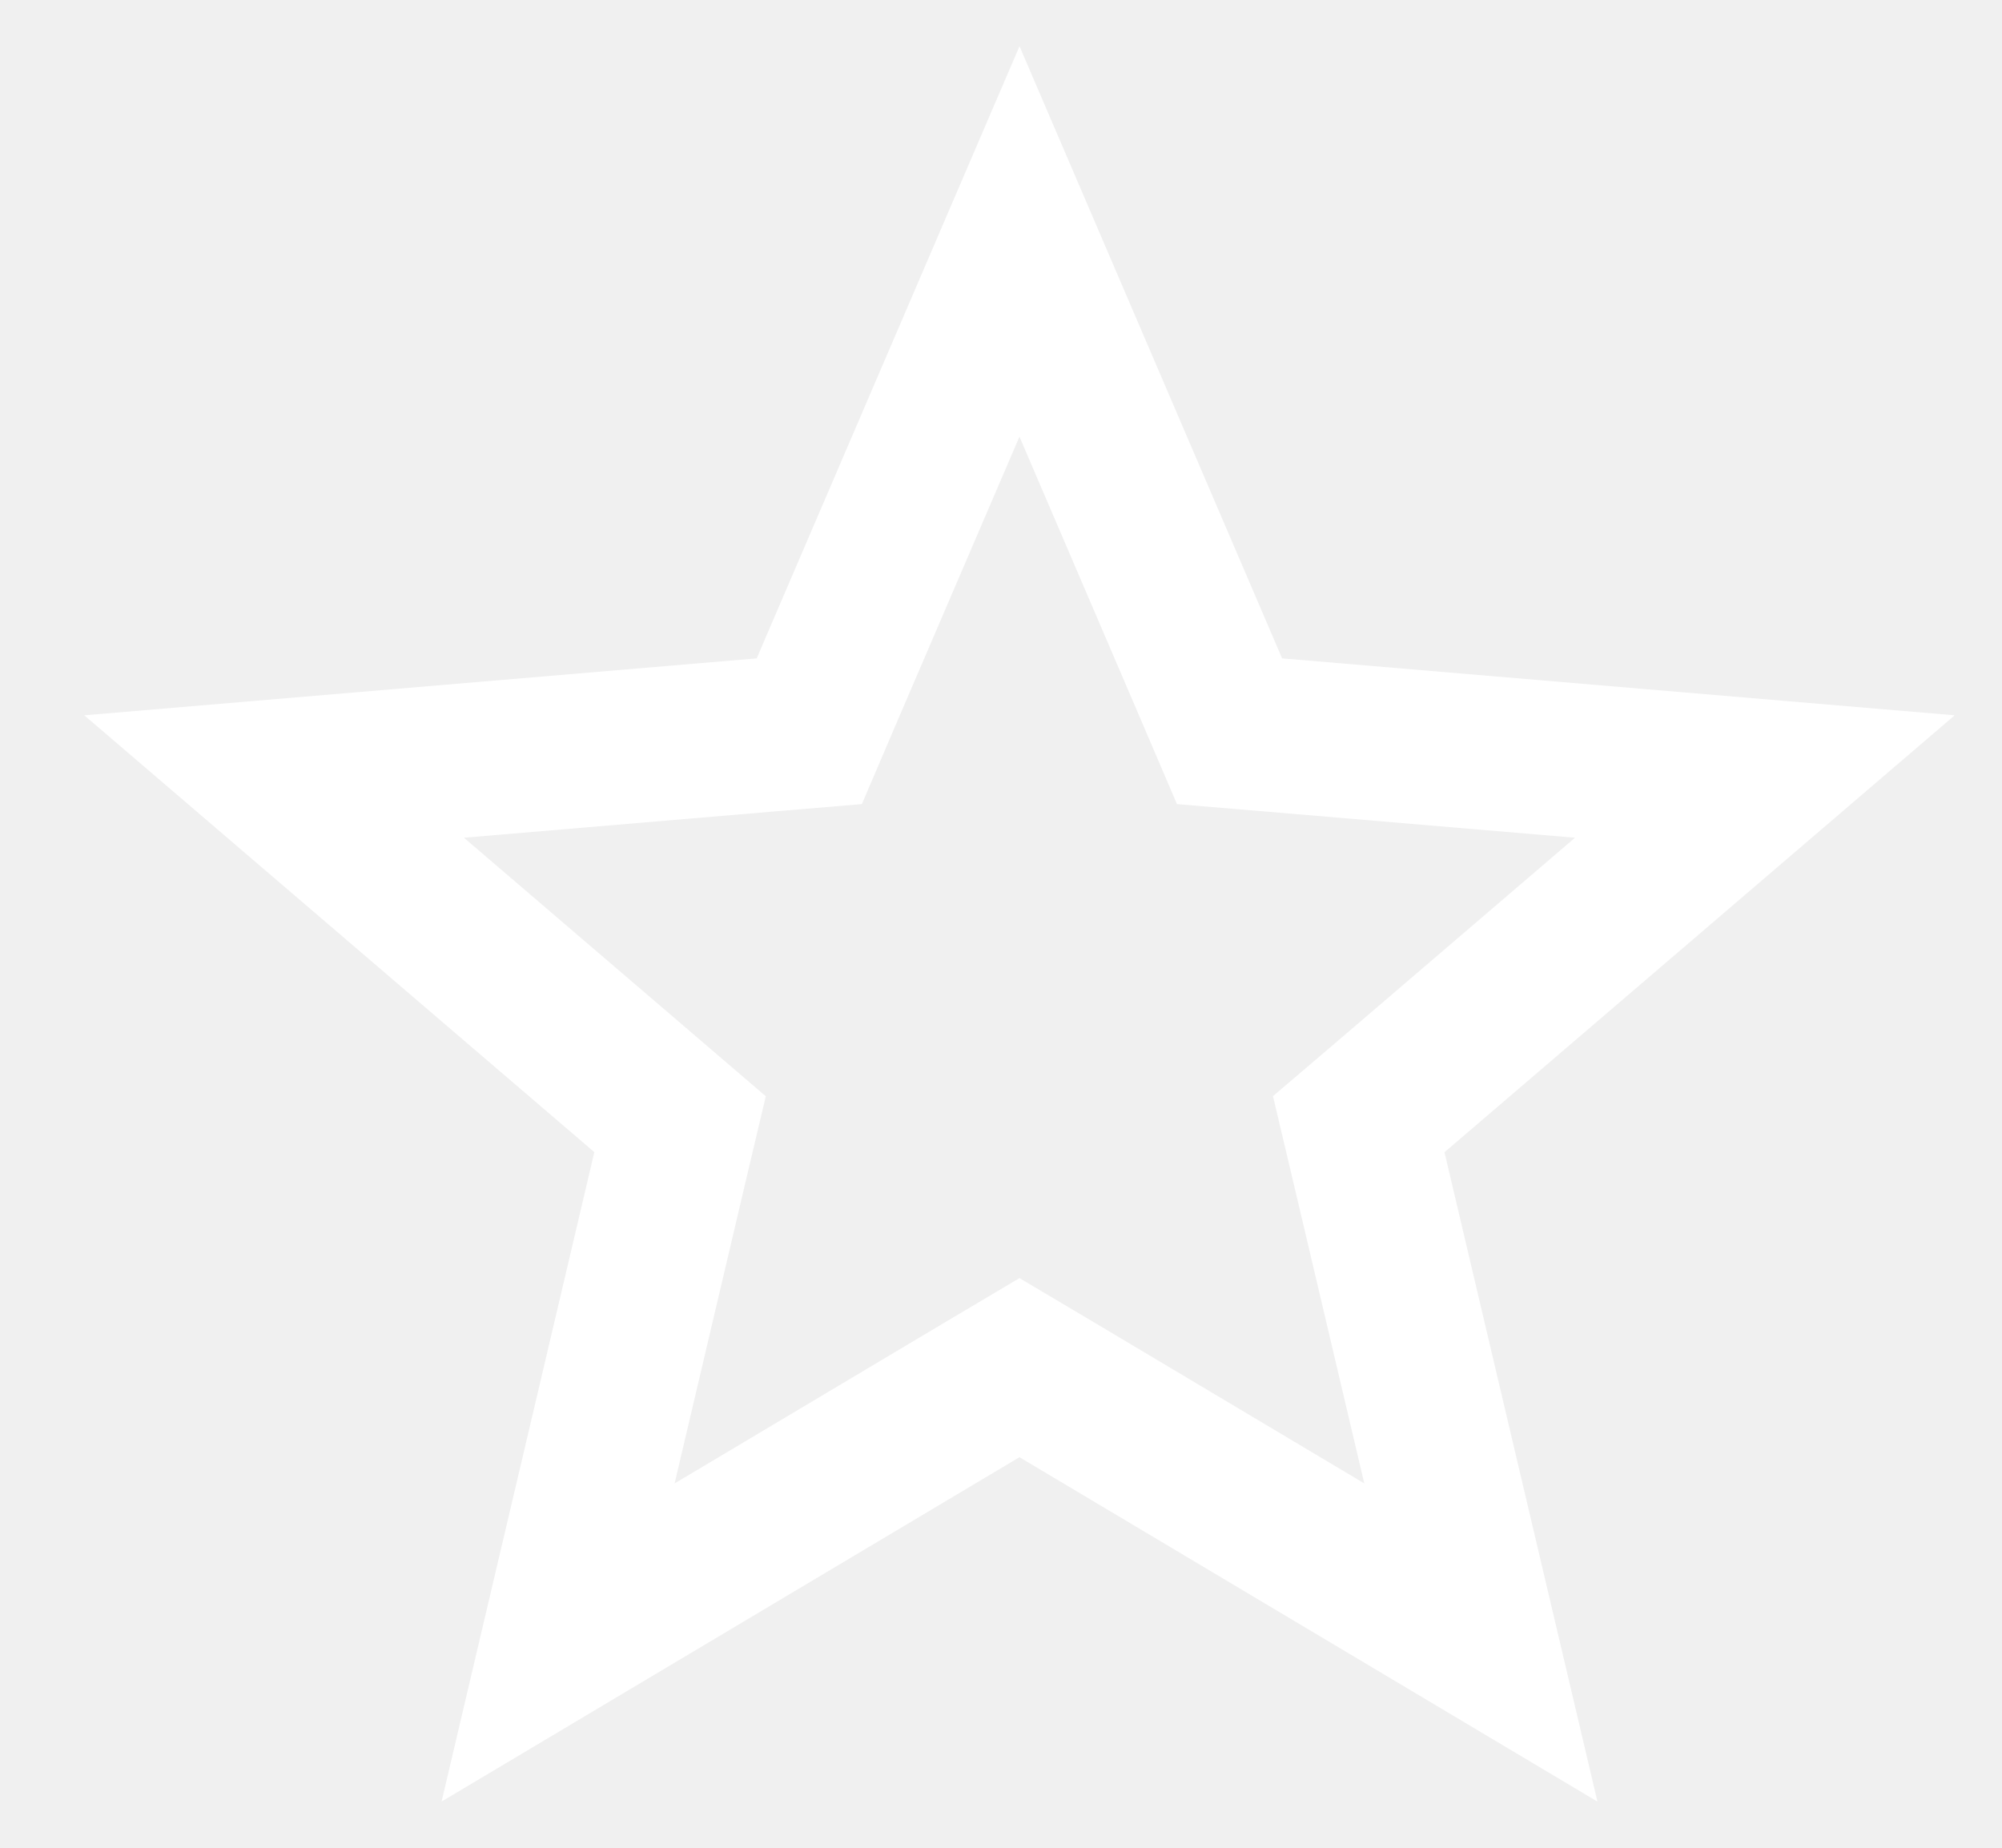
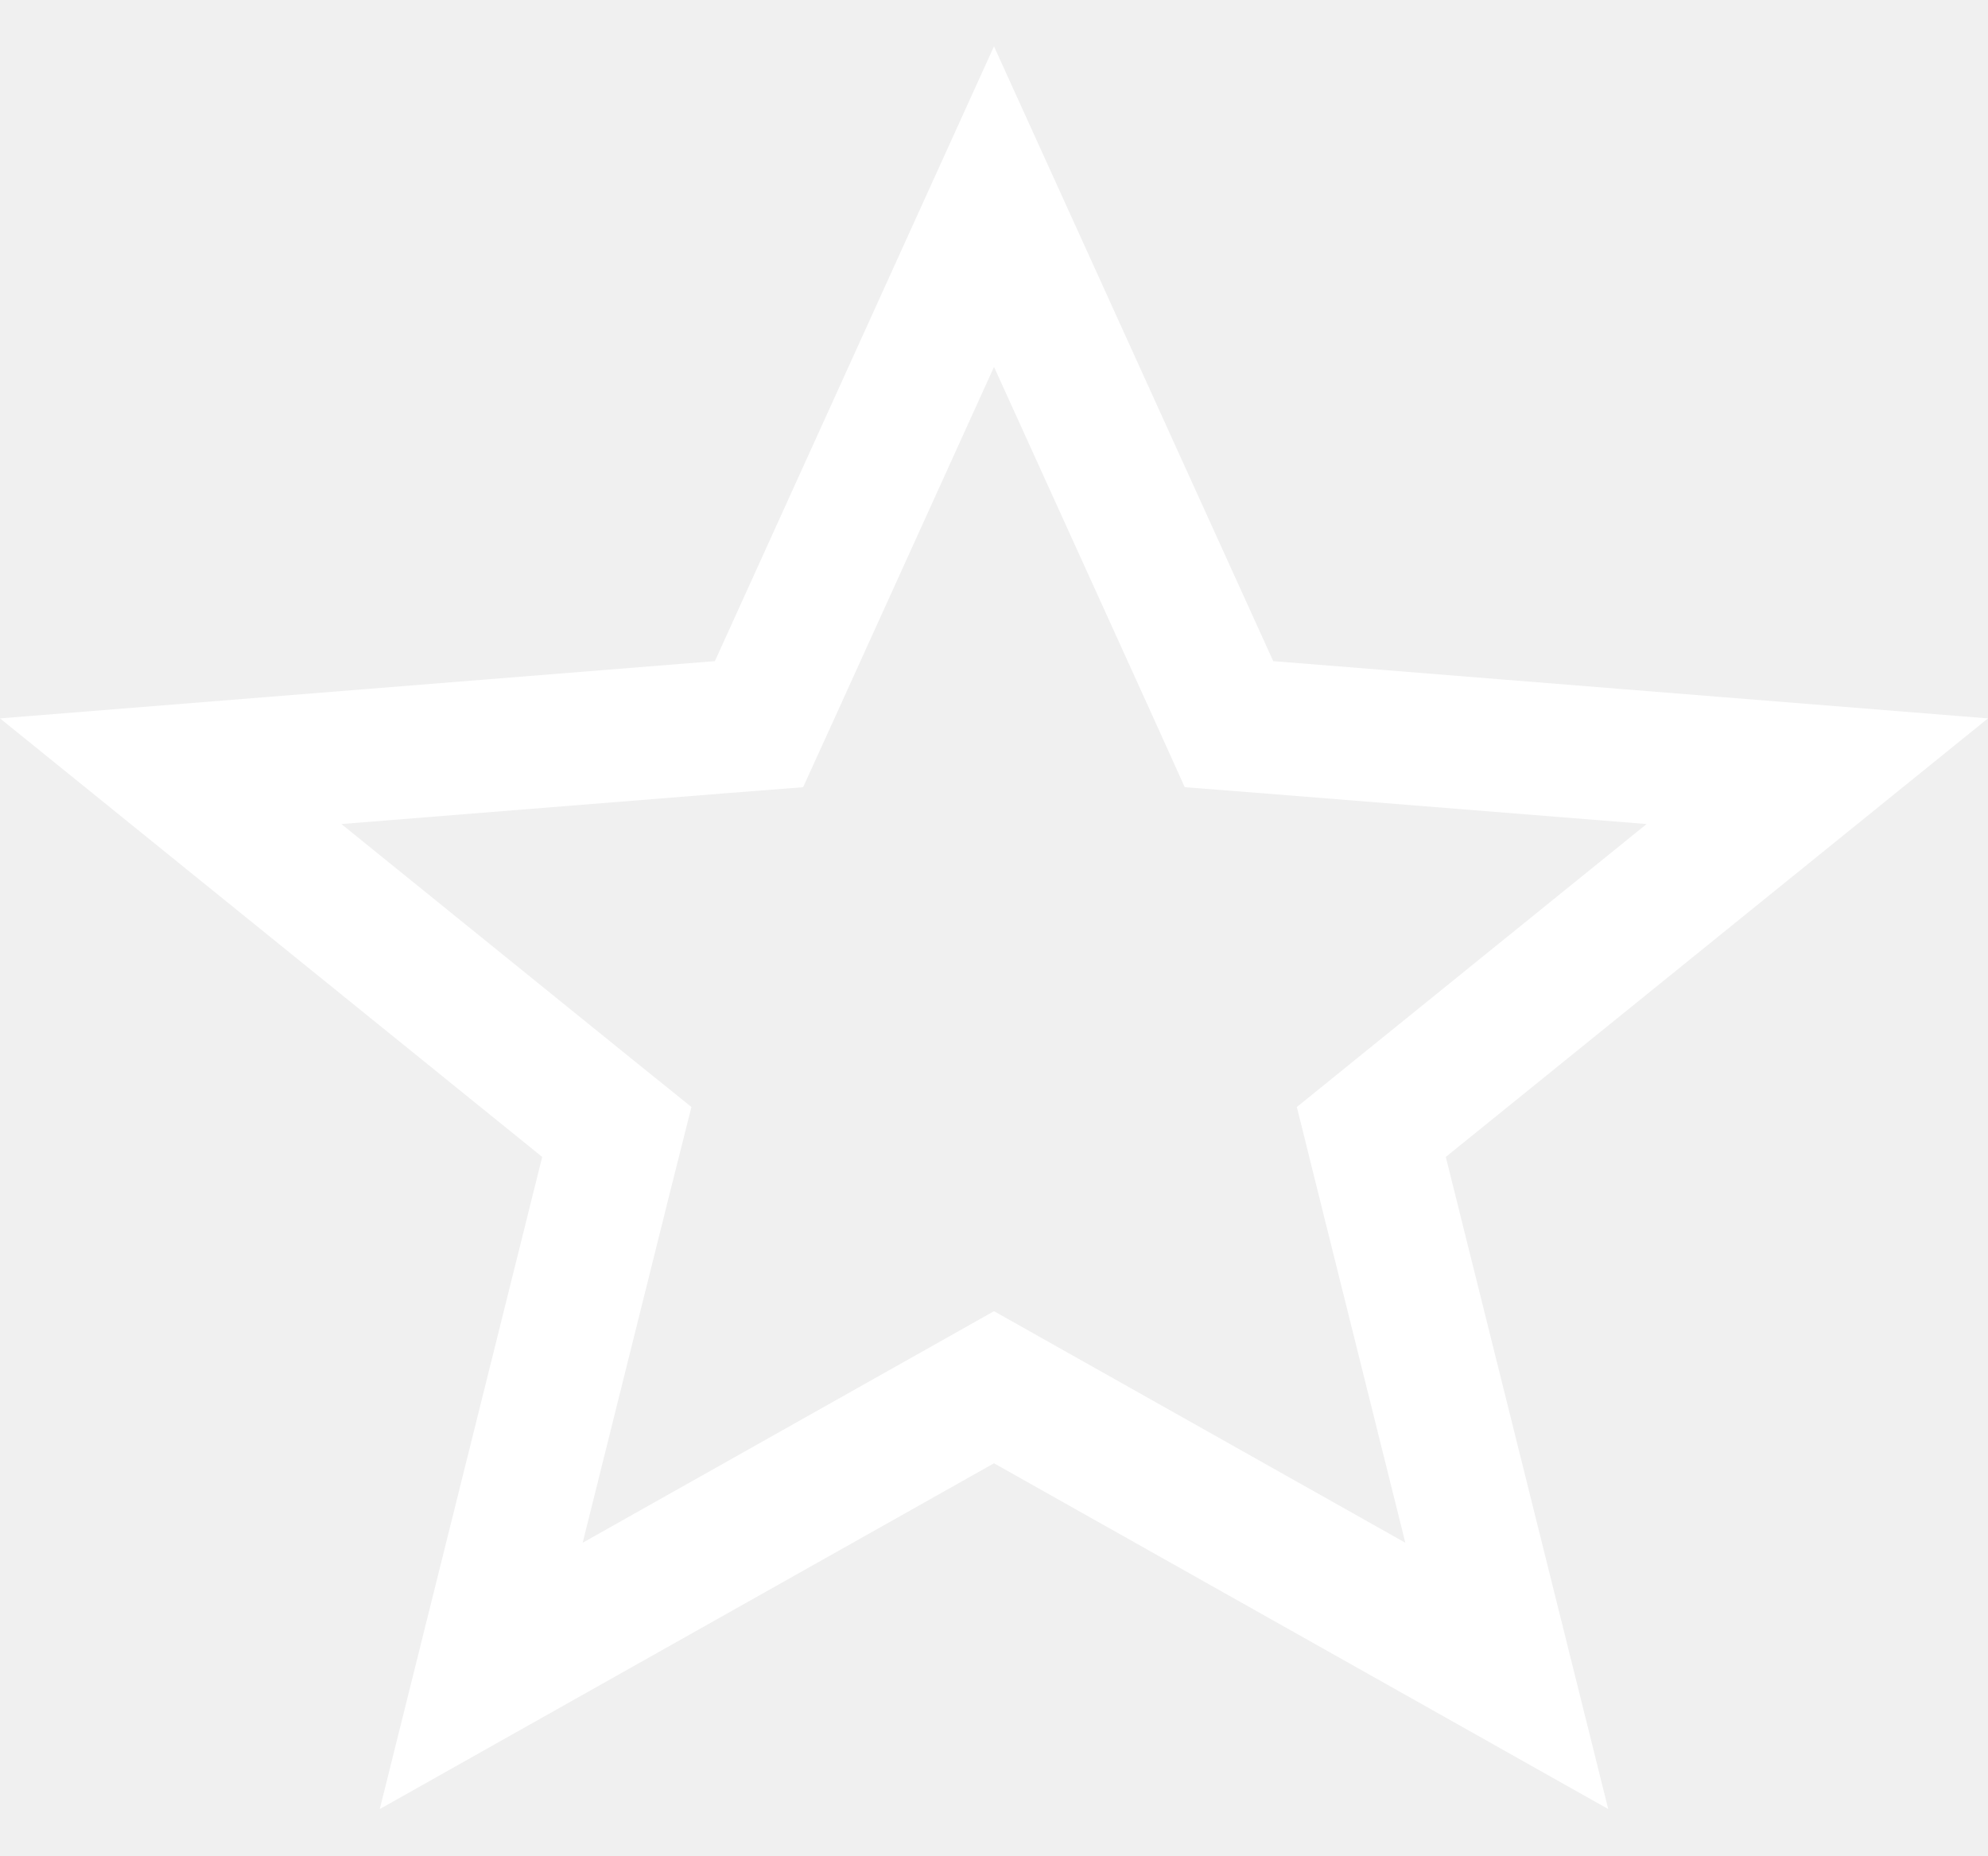
- <svg xmlns="http://www.w3.org/2000/svg" width="13" height="12" viewBox="0 0 13 12" fill="none">
-   <g id="mark-as-favorite-star" clip-path="url(#clip0_248_3346)">
+ <svg xmlns="http://www.w3.org/2000/svg" width="15" height="14" viewBox="0 0 15 14" fill="none">
+   <g id="mark-as-favorite-star" clip-path="url(#clip0_248_2546)">
    <g id="Group">
      <g id="star">
-         <path id="Vector" d="M6.876 9.034L6.62 8.882L6.364 9.034L3.624 10.667L4.346 7.597L4.416 7.301L4.185 7.103L1.78 5.043L4.956 4.774L5.255 4.749L5.373 4.473L6.62 1.568L7.866 4.473L7.984 4.749L8.283 4.774L11.46 5.043L9.055 7.103L8.823 7.301L8.893 7.597L9.616 10.667L6.876 9.034Z" stroke="white" />
+         <path id="Vector" d="M7.745 10.605L7.5 10.467L7.255 10.605L3.631 12.645L4.576 8.851L4.654 8.541L4.406 8.341L1.288 5.819L5.433 5.487L5.727 5.464L5.849 5.196L7.5 1.559L9.152 5.196L9.273 5.464L9.567 5.487L13.712 5.819L10.594 8.341L10.347 8.541L10.424 8.851L11.369 12.645L7.745 10.605Z" stroke="white" />
      </g>
    </g>
  </g>
  <defs>
-     <clipPath id="clip0_248_3346">
-       <rect width="12.146" height="12" fill="white" transform="translate(0.546875)" />
+     <clipPath id="clip0_248_2546">
+       <rect width="15" height="14" fill="white" />
    </clipPath>
  </defs>
</svg>
